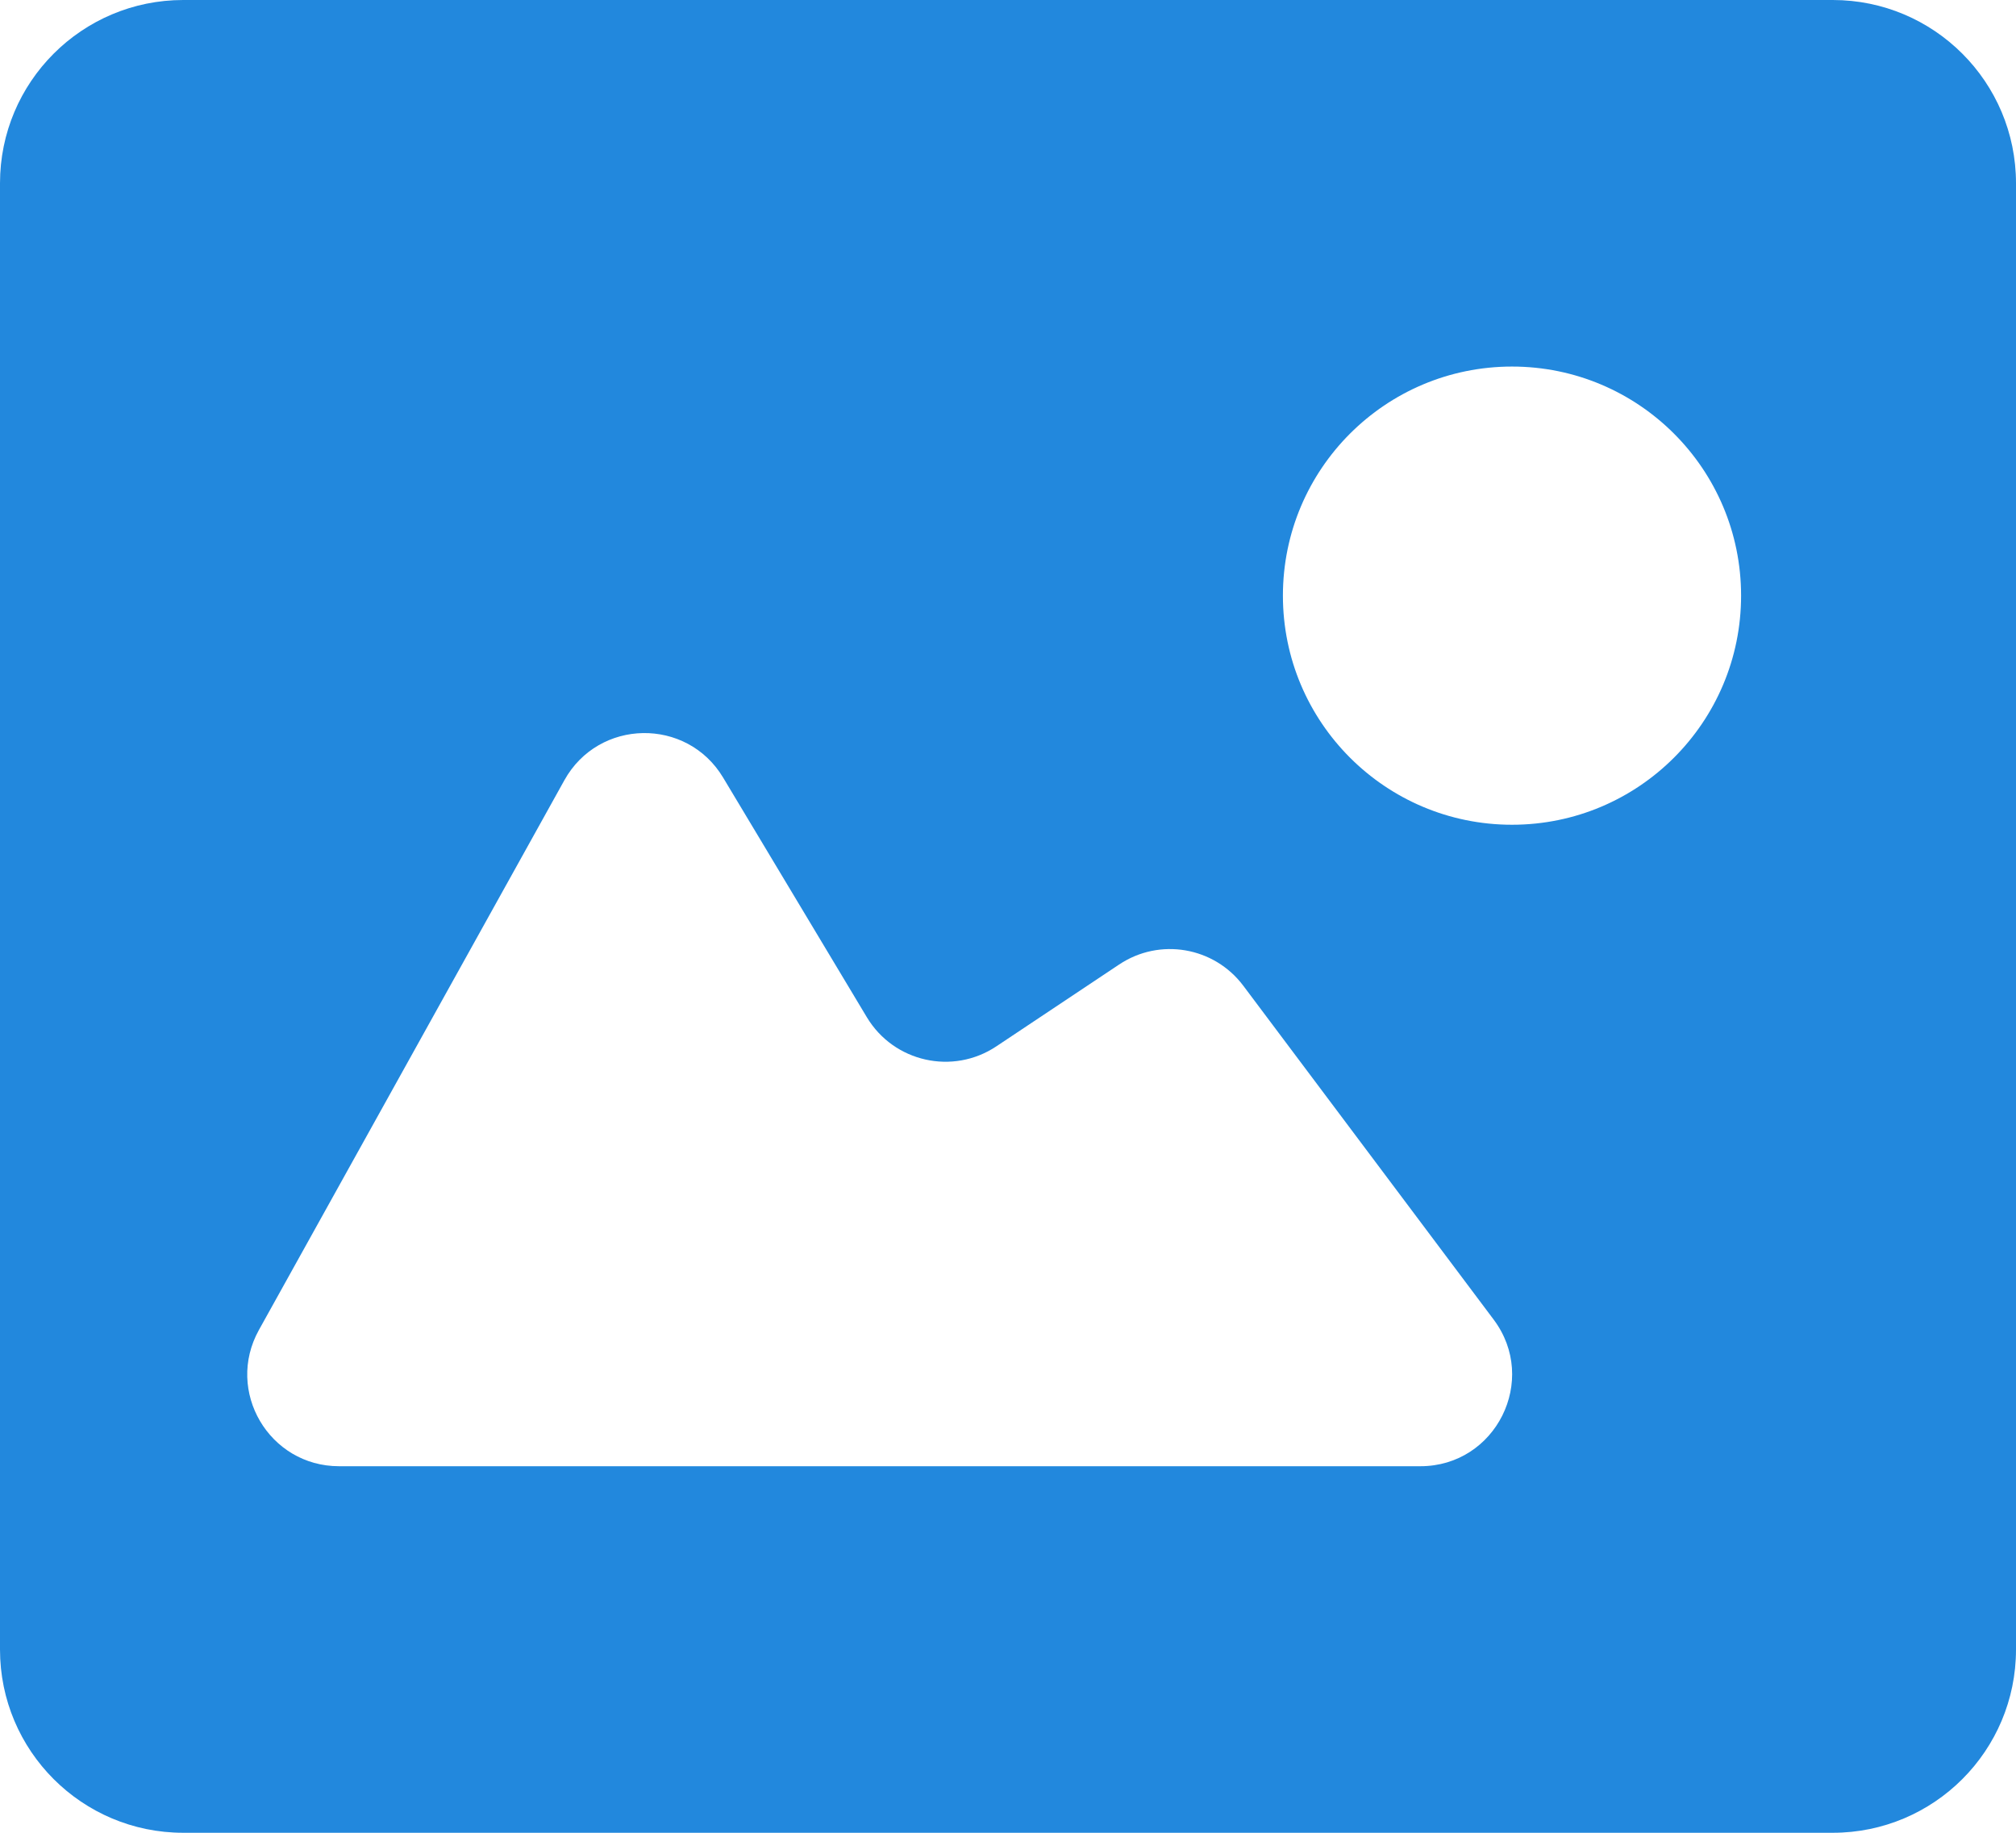
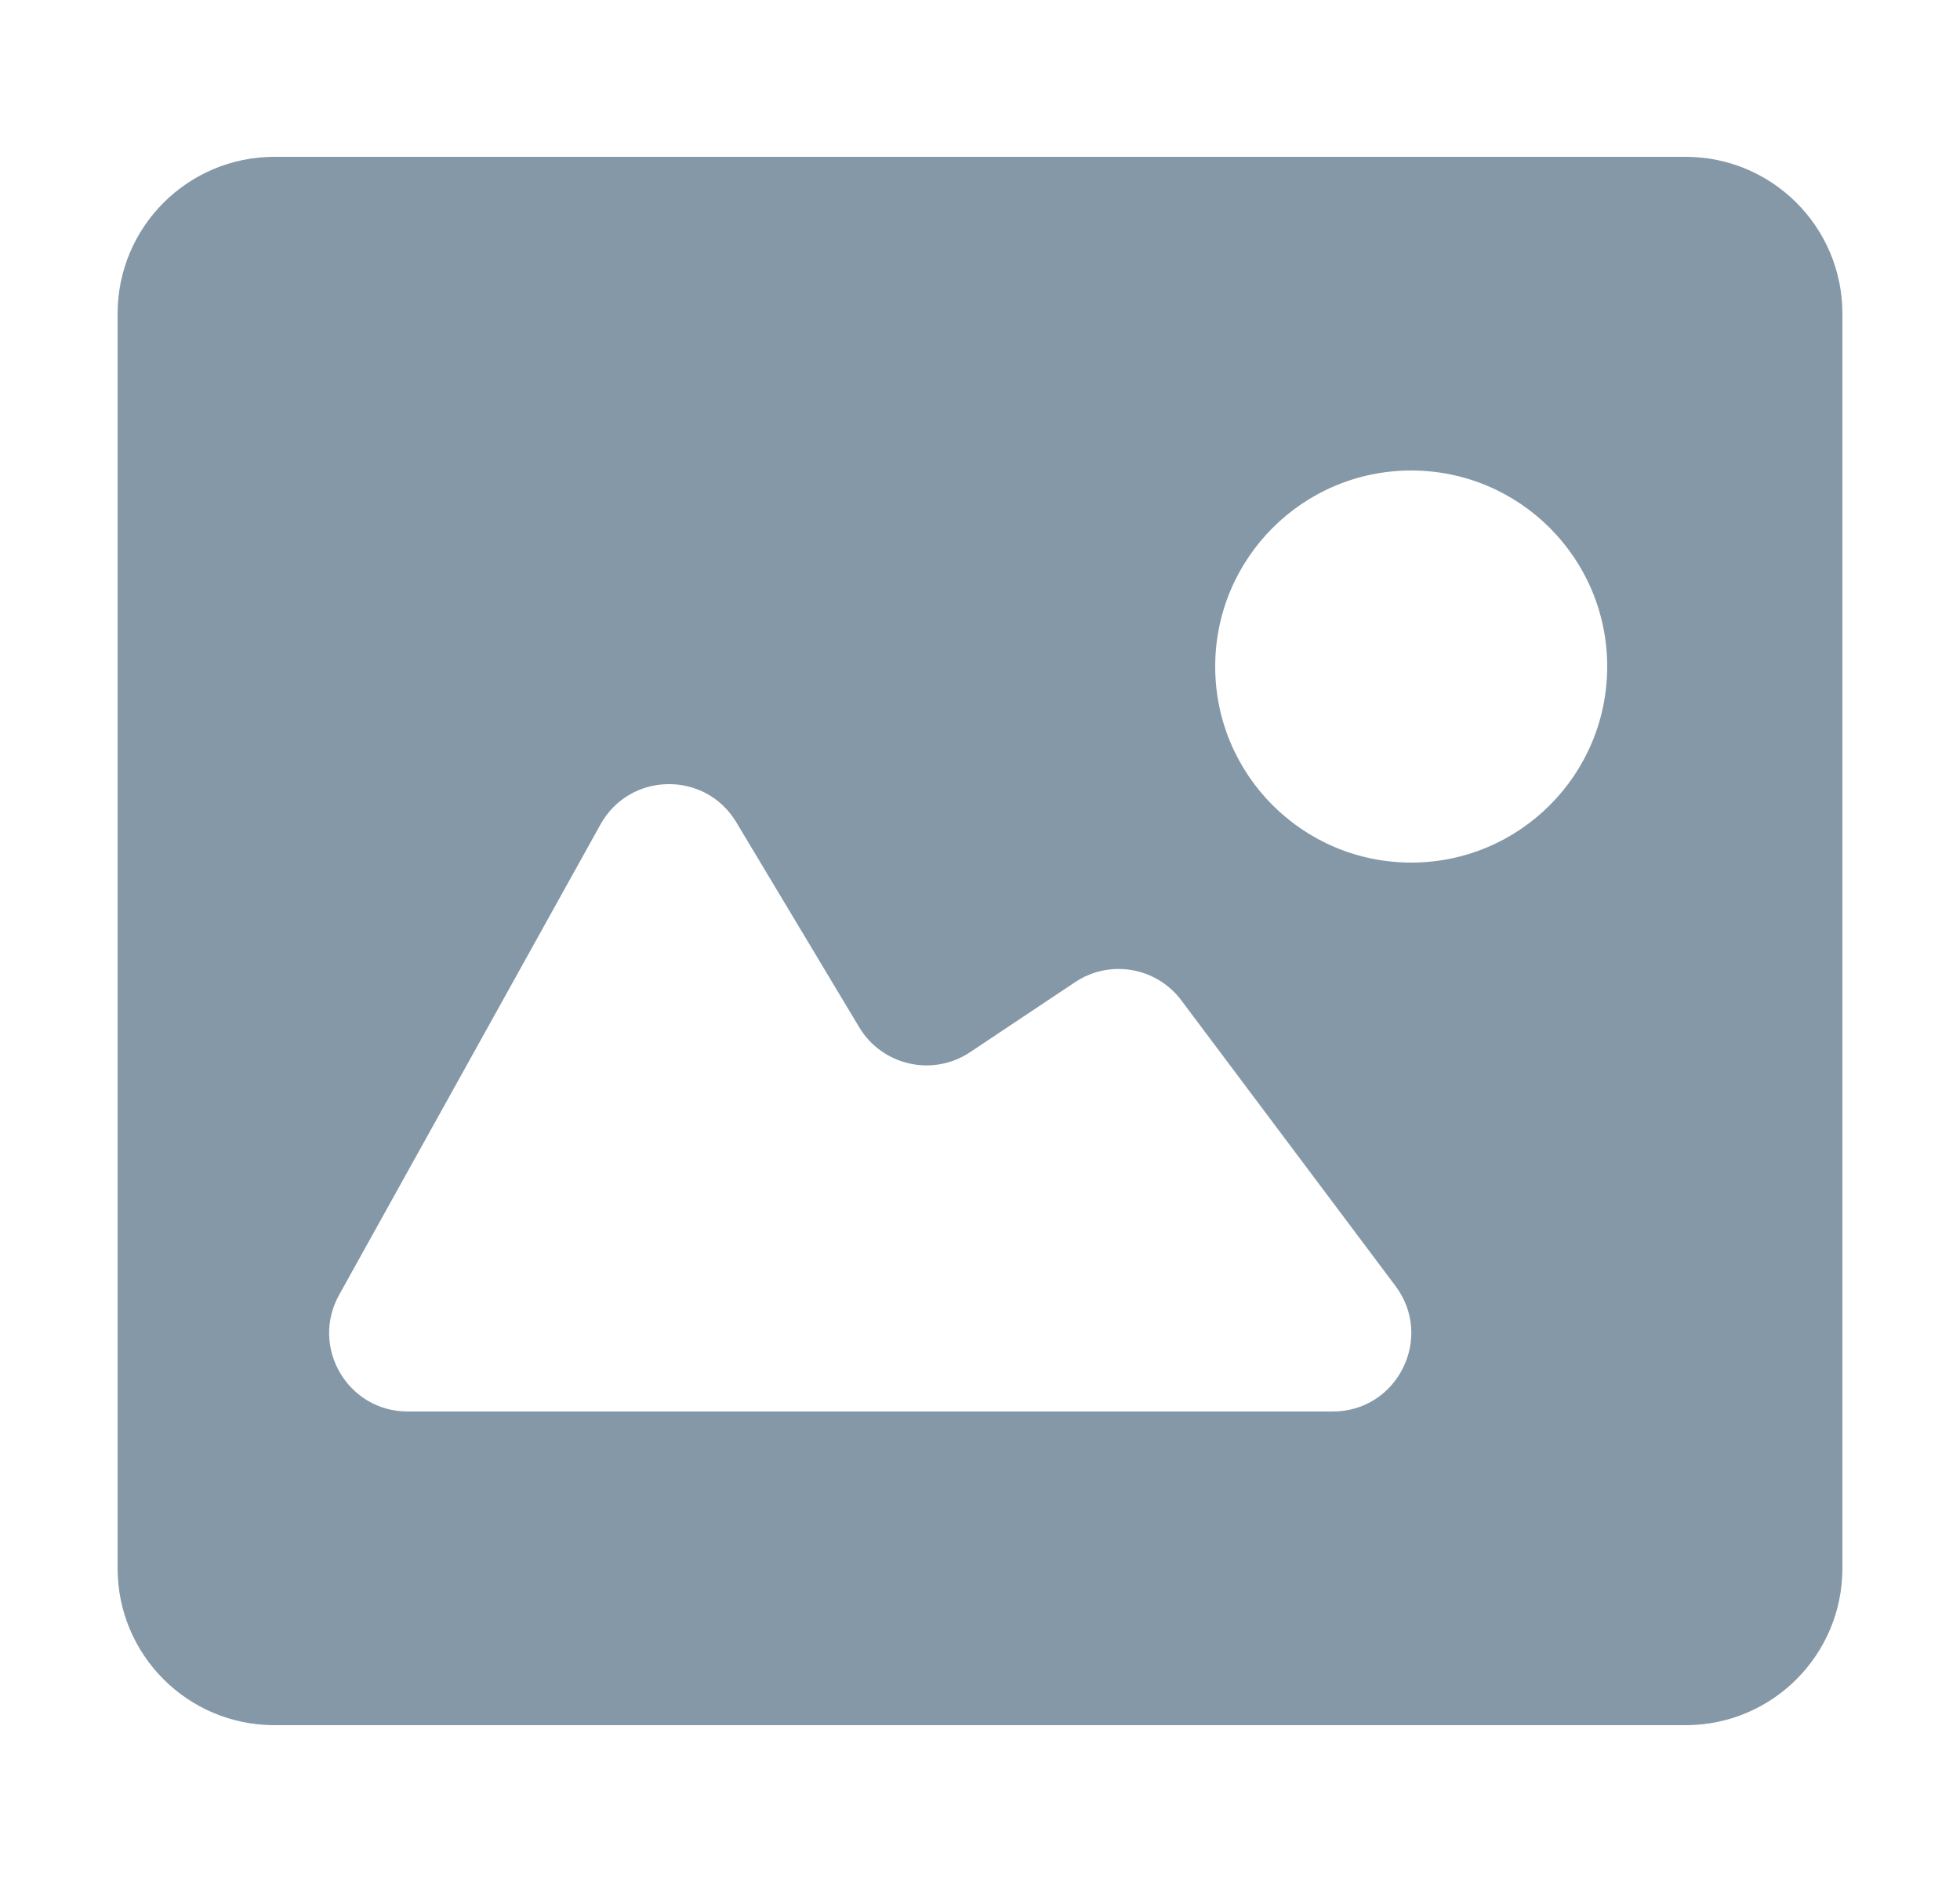
- <svg xmlns="http://www.w3.org/2000/svg" width="22" height="20" viewBox="0 0 22 20" fill="none">
-   <path fill-rule="evenodd" clip-rule="evenodd" d="M0 2C0 0.895 0.895 0 2 0H20C21.105 0 22 0.895 22 2V18C22 19.105 21.105 20 20 20H2C0.895 20 0 19.105 0 18V2ZM19 6.5C19 7.881 17.881 9 16.5 9C15.119 9 14 7.881 14 6.5C14 5.119 15.119 4 16.5 4C17.881 4 19 5.119 19 6.5ZM2.825 14.514L6.159 8.514C6.533 7.841 7.495 7.825 7.891 8.485L9.46 11.101C9.754 11.59 10.398 11.735 10.873 11.418L12.213 10.525C12.655 10.23 13.249 10.332 13.568 10.757L16.3 14.4C16.794 15.059 16.324 16 15.5 16H3.7C2.937 16 2.455 15.181 2.825 14.514Z" fill="#2288DD" />
+ <svg xmlns="http://www.w3.org/2000/svg" width="25" height="24" viewBox="0 0 25 24" fill="none">
+   <path fill-rule="evenodd" clip-rule="evenodd" d="M1.5 4C1.5 2.895 2.395 2 3.5 2H21.5C22.605 2 23.5 2.895 23.5 4V20C23.5 21.105 22.605 22 21.5 22H3.5C2.395 22 1.5 21.105 1.5 20V4ZM20.5 8.5C20.5 9.881 19.381 11 18 11C16.619 11 15.5 9.881 15.5 8.5C15.5 7.119 16.619 6 18 6C19.381 6 20.5 7.119 20.5 8.5ZM4.325 16.514L7.659 10.514C8.033 9.841 8.995 9.825 9.391 10.485L10.96 13.101C11.254 13.59 11.898 13.735 12.373 13.418L13.713 12.525C14.155 12.23 14.749 12.332 15.068 12.757L17.8 16.4C18.294 17.059 17.824 18 17 18H5.2C4.437 18 3.955 17.181 4.325 16.514Z" fill="#8598A7" />
</svg>
